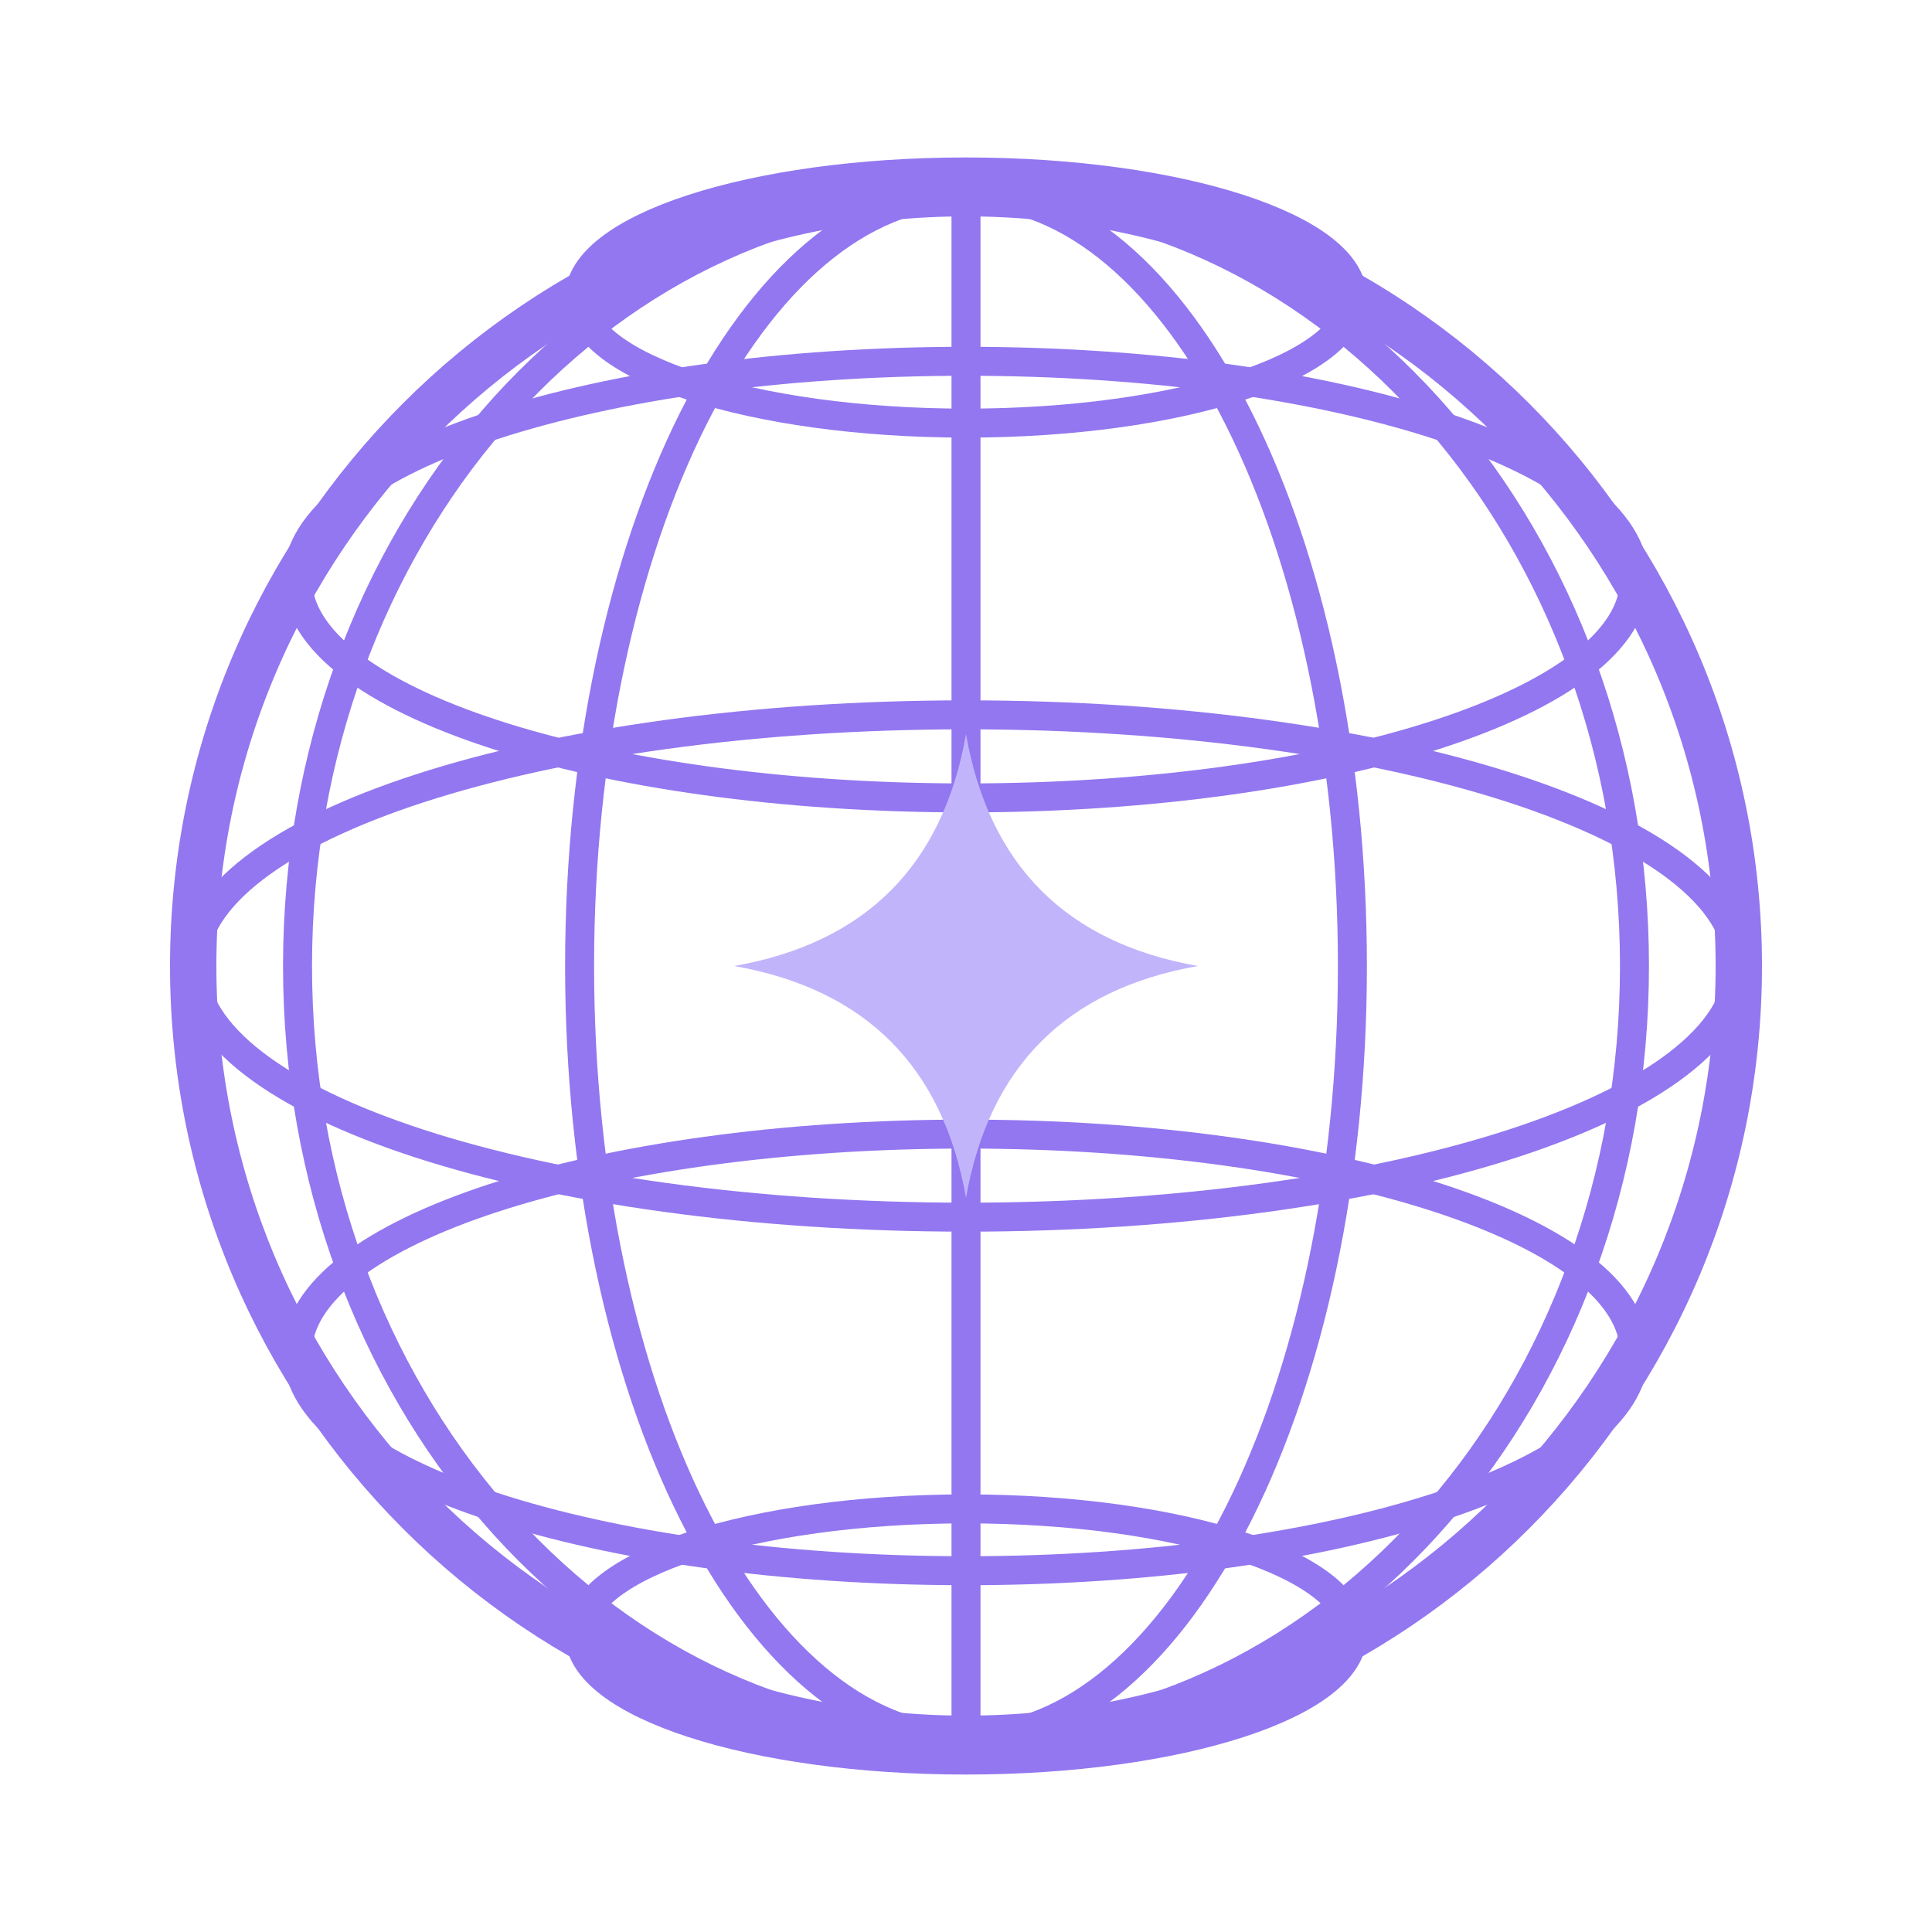
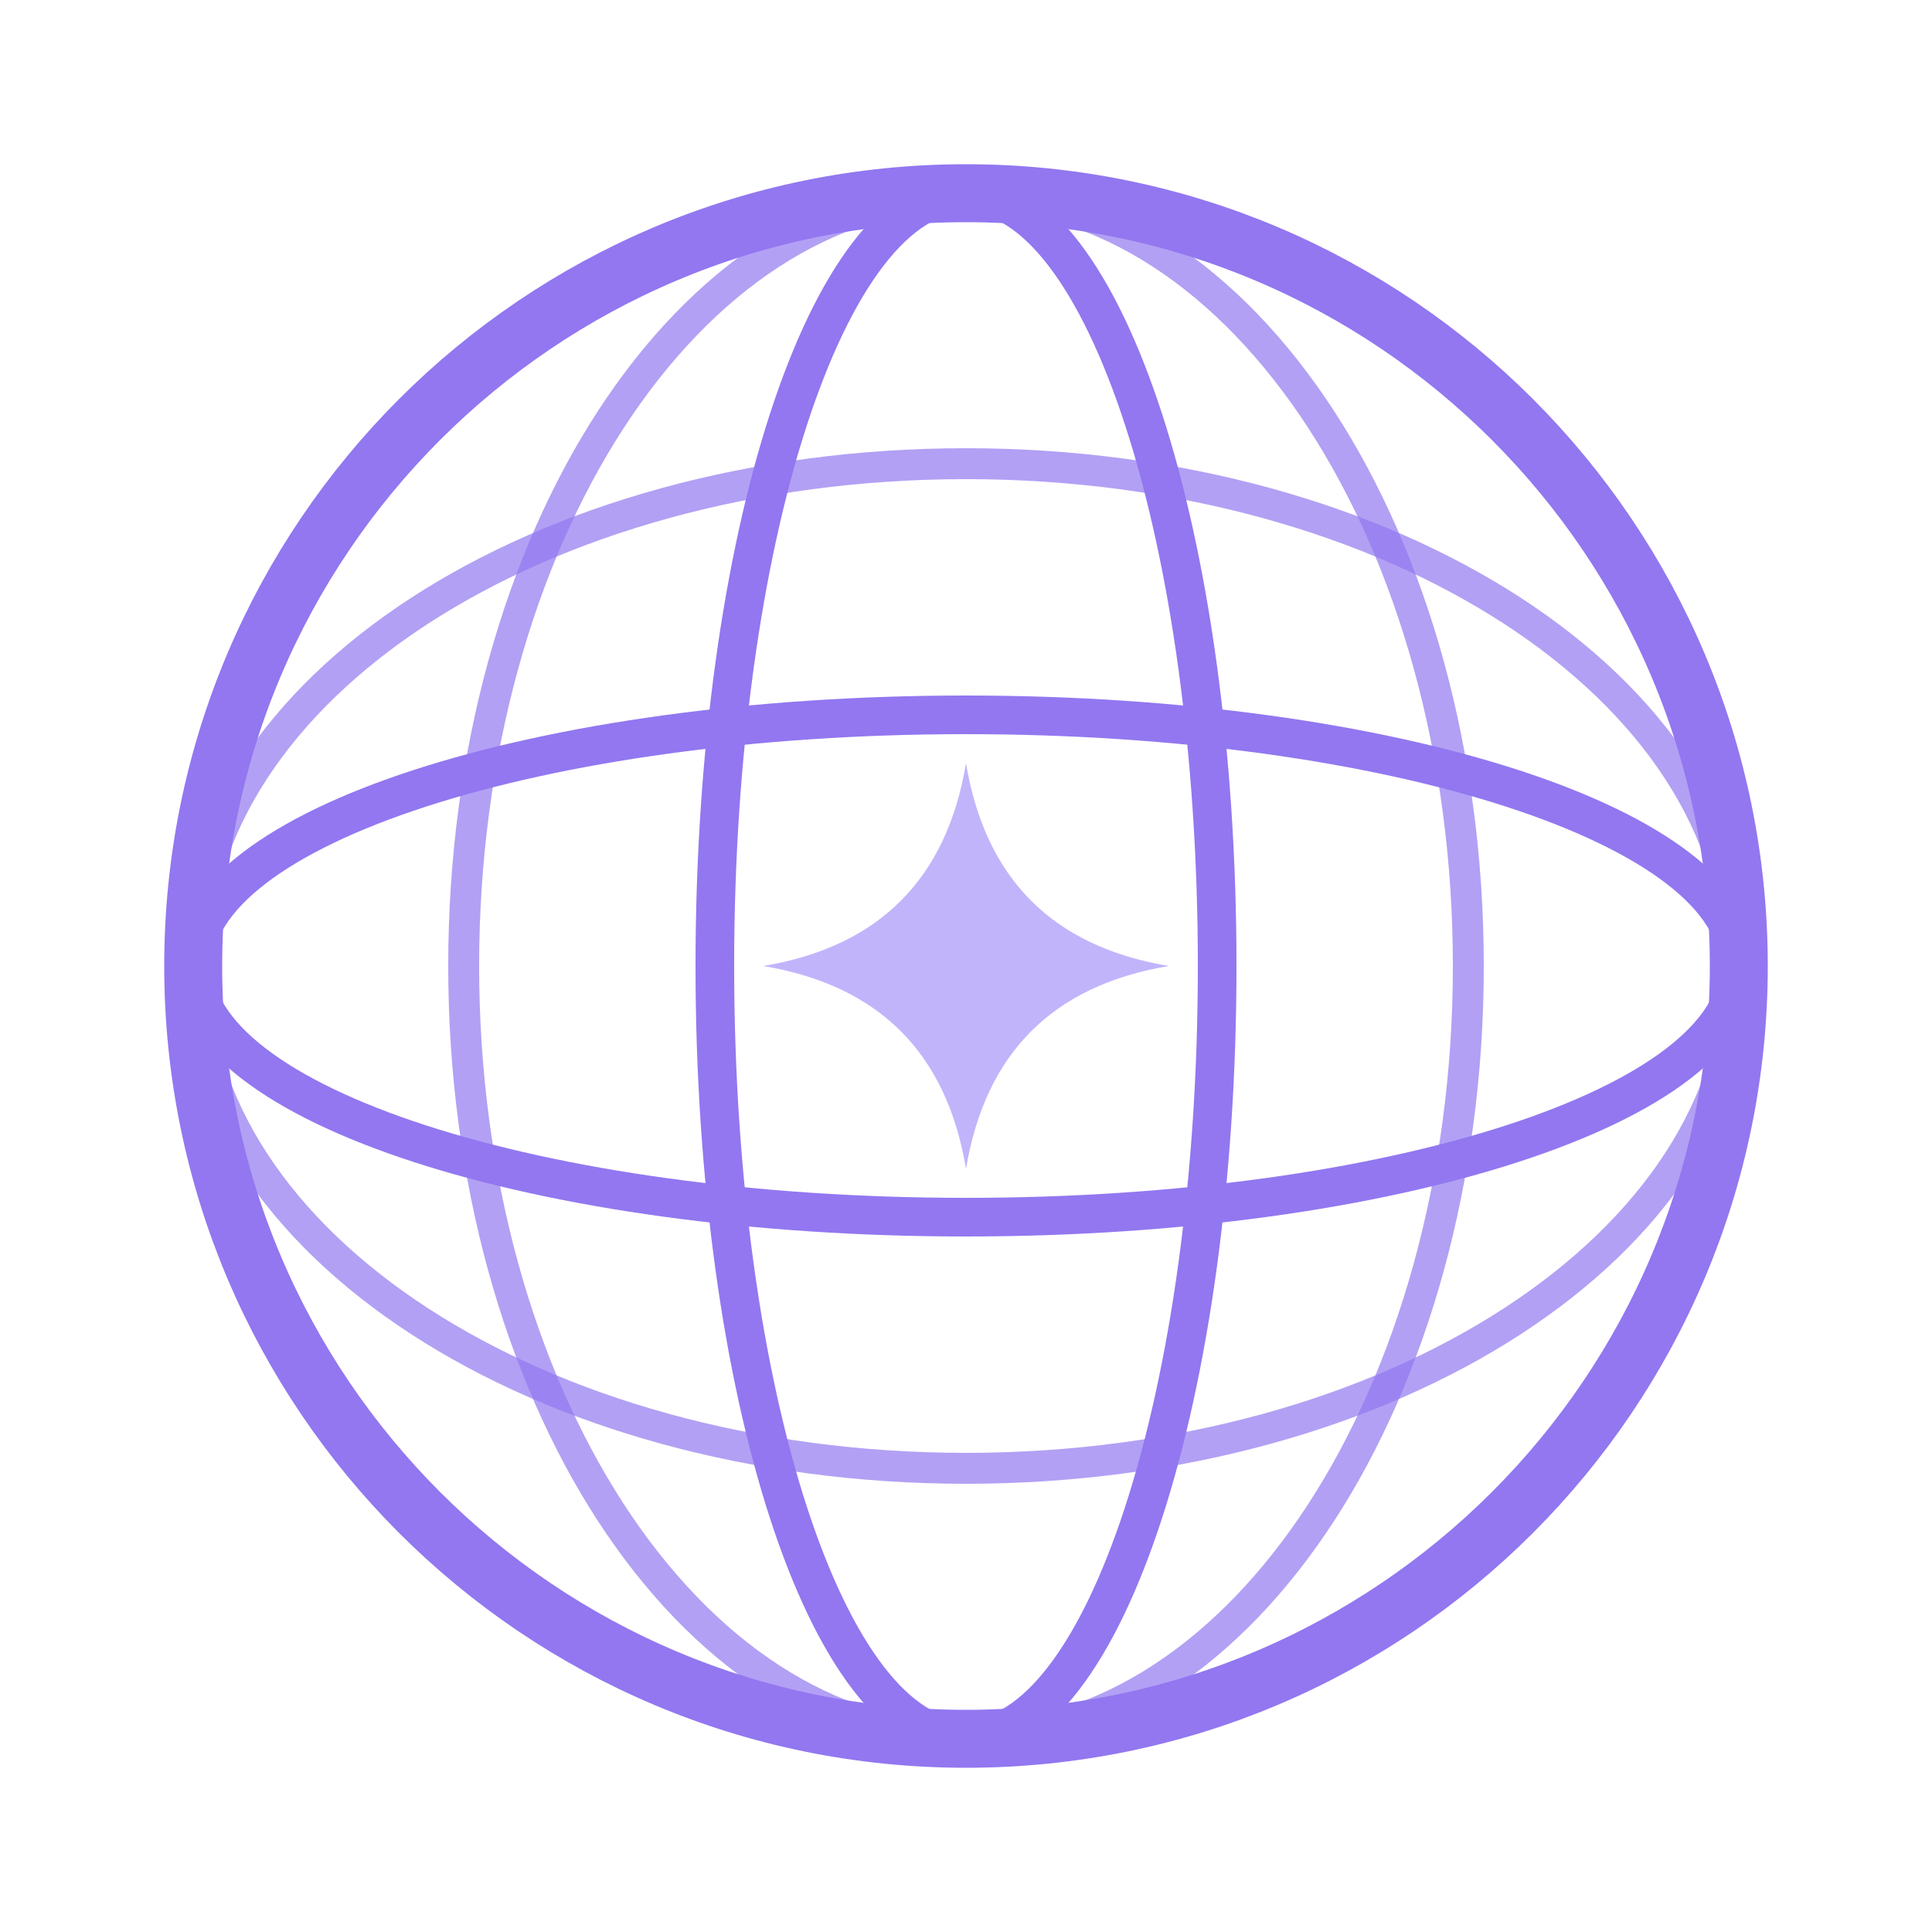
- <svg xmlns="http://www.w3.org/2000/svg" width="100" height="100" viewBox="0 0 100 100" fill="none">
-   <g stroke="#9277F0" fill="none" stroke-width="1.5">
-     <ellipse cx="50" cy="50" rx="40" ry="13" />
-     <ellipse cx="50" cy="30" rx="34.6" ry="11.3" />
-     <ellipse cx="50" cy="70" rx="34.6" ry="11.3" />
-     <ellipse cx="50" cy="15.4" rx="20" ry="6.5" />
-     <ellipse cx="50" cy="84.6" rx="20" ry="6.5" />
-     <ellipse cx="50" cy="50" rx="20" ry="40" />
-     <ellipse cx="50" cy="50" rx="34.6" ry="40" />
-     <line x1="50" y1="10" x2="50" y2="90" />
-   </g>
-   <circle cx="50" cy="50" r="40" fill="none" stroke="#9277F0" stroke-width="2.4" />
-   <path d="M50,38 Q51.8,48.2 62,50 Q51.8,51.8 50,62 Q48.2,51.8 38,50 Q48.2,48.2 50,38 Z" fill="#c2b4fb" />
+ <svg xmlns="http://www.w3.org/2000/svg" viewBox="0 0 100 100" width="512" height="512">
+   <circle cx="50" cy="50" r="40" fill="none" stroke="#9277F0" stroke-width="3" />
+   <ellipse cx="50" cy="50" rx="40" ry="13" fill="none" stroke="#9277F0" stroke-width="2" />
+   <ellipse cx="50" cy="50" rx="40" ry="26" fill="none" stroke="#9277F0" stroke-width="1.6" opacity="0.7" />
+   <ellipse cx="50" cy="50" rx="13" ry="40" fill="none" stroke="#9277F0" stroke-width="2" />
+   <ellipse cx="50" cy="50" rx="26" ry="40" fill="none" stroke="#9277F0" stroke-width="1.6" opacity="0.7" />
+   <path d="M50,39.5 Q51.5,48.5 60.5,50 Q51.5,51.5 50,60.5 Q48.5,51.5 39.5,50 Q48.5,48.5 50,39.5 Z" fill="#c2b4fb" />
</svg>
